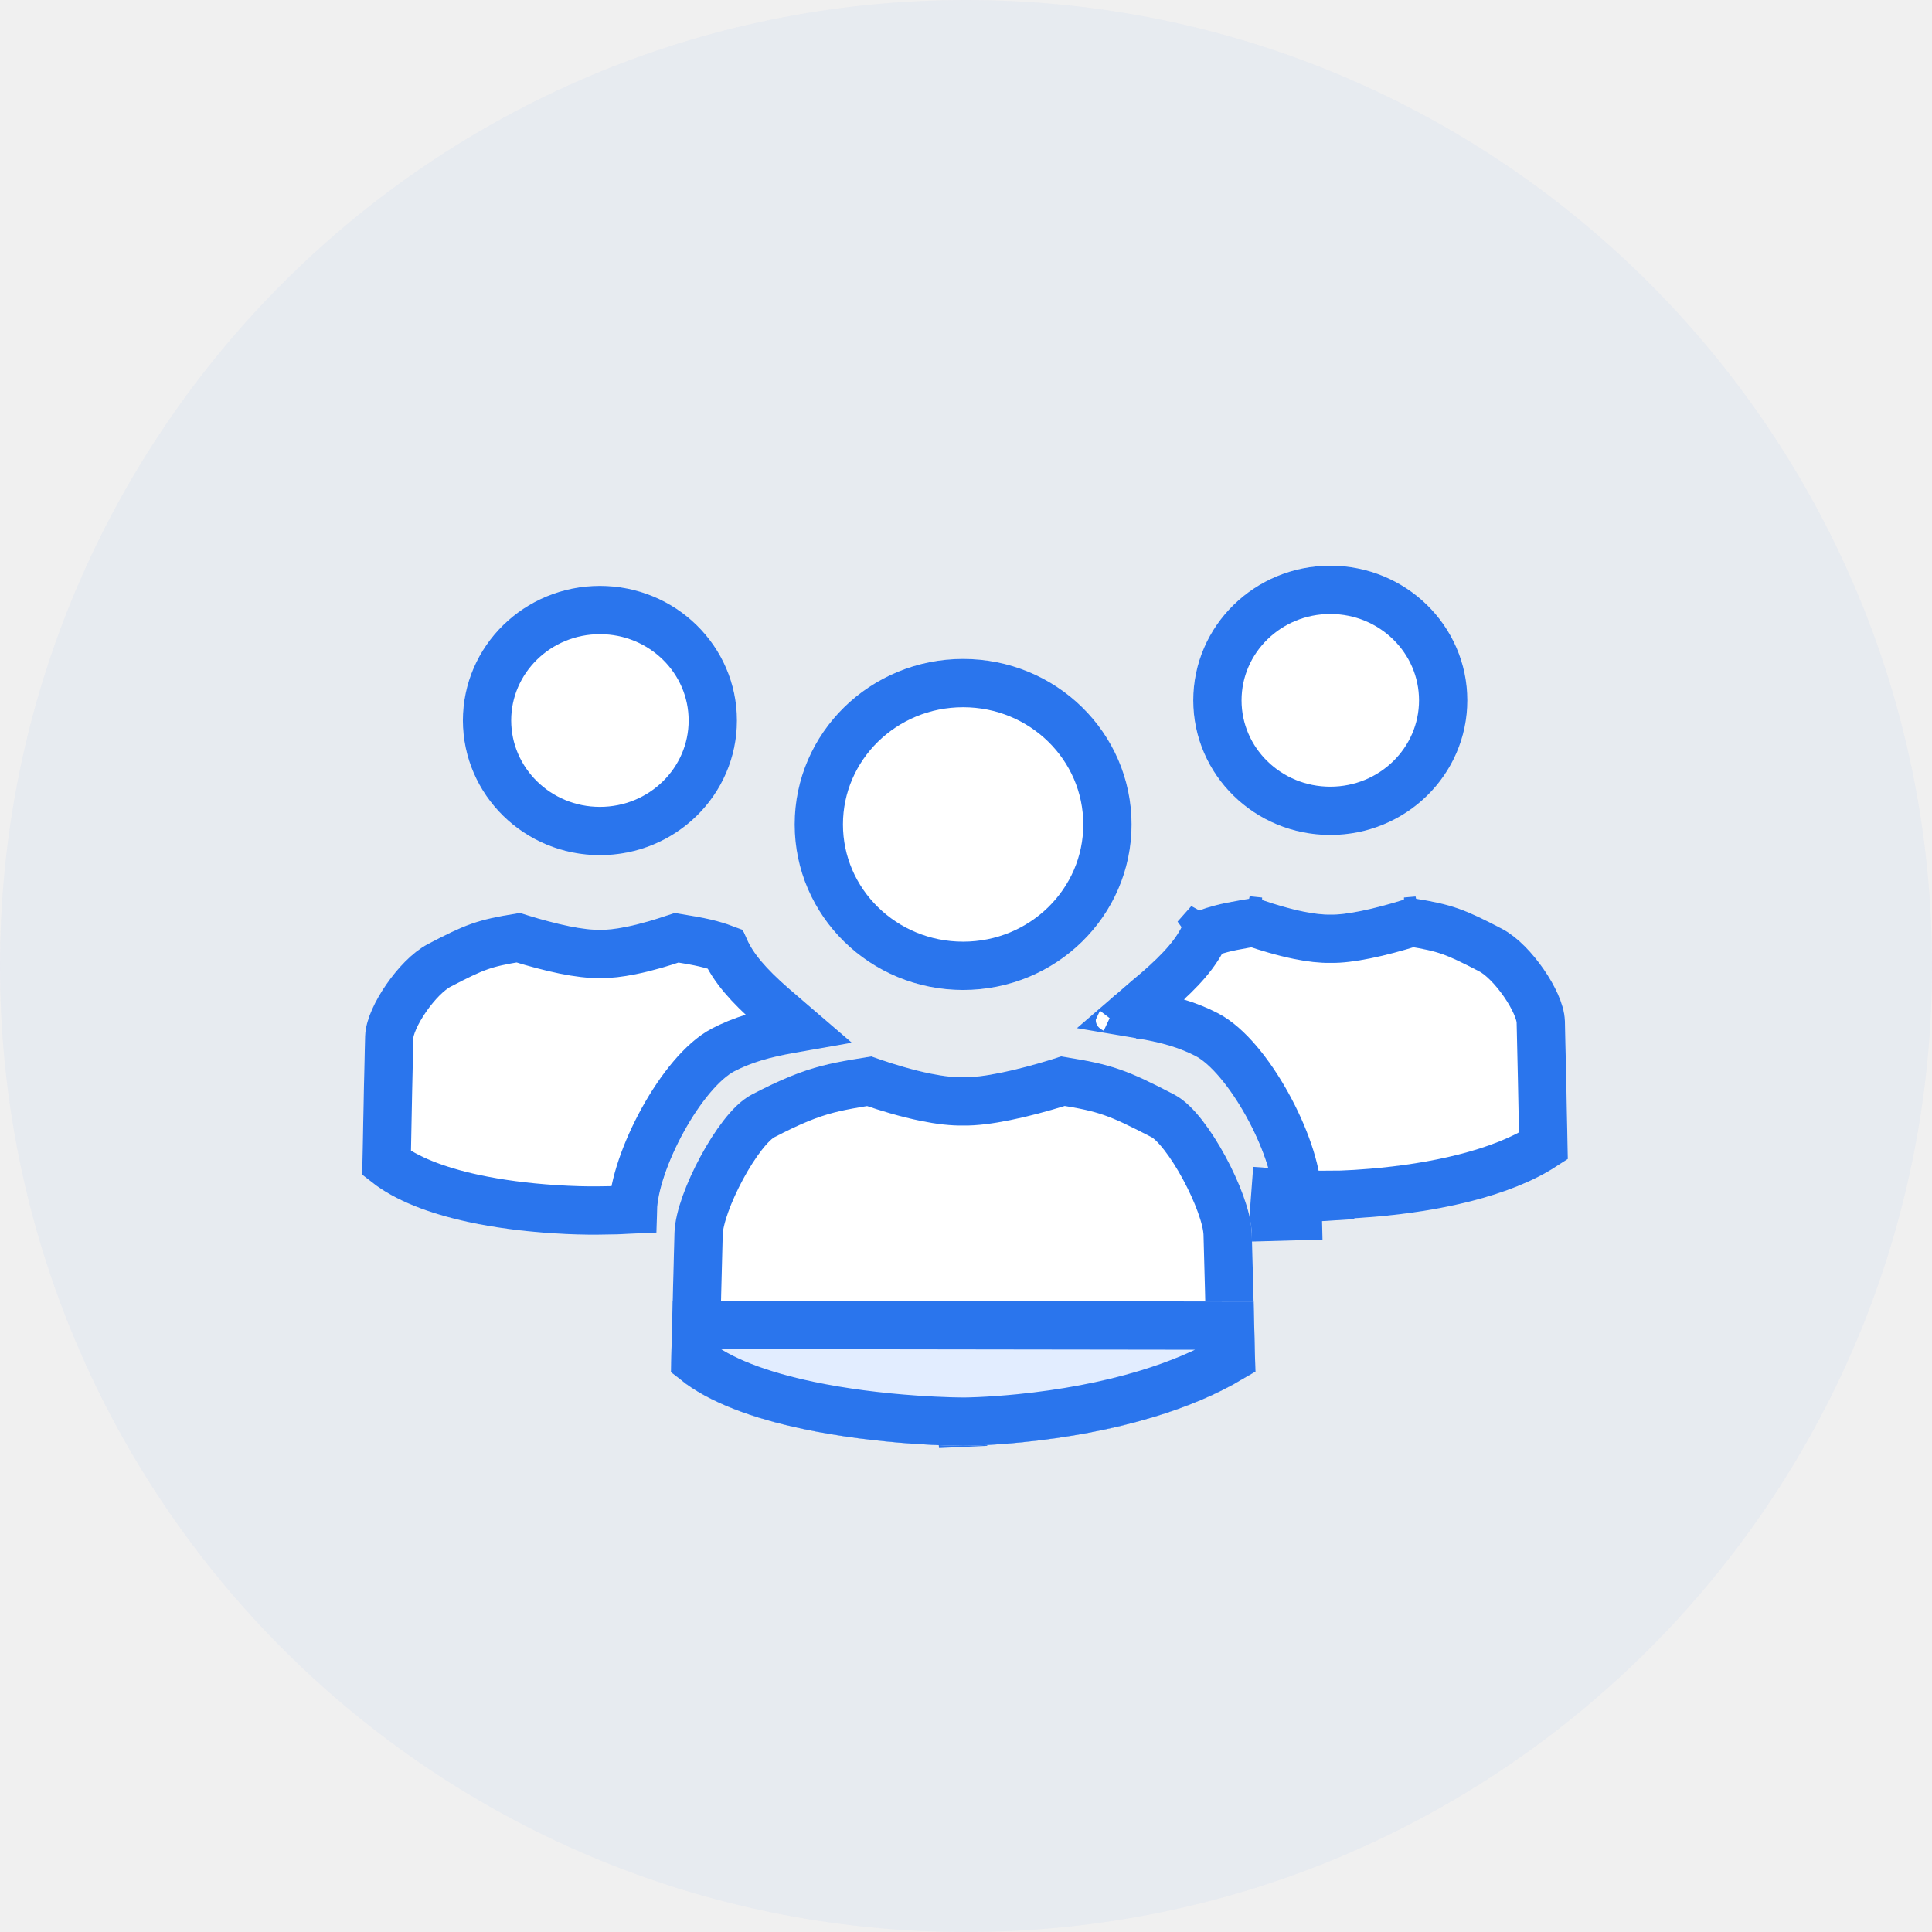
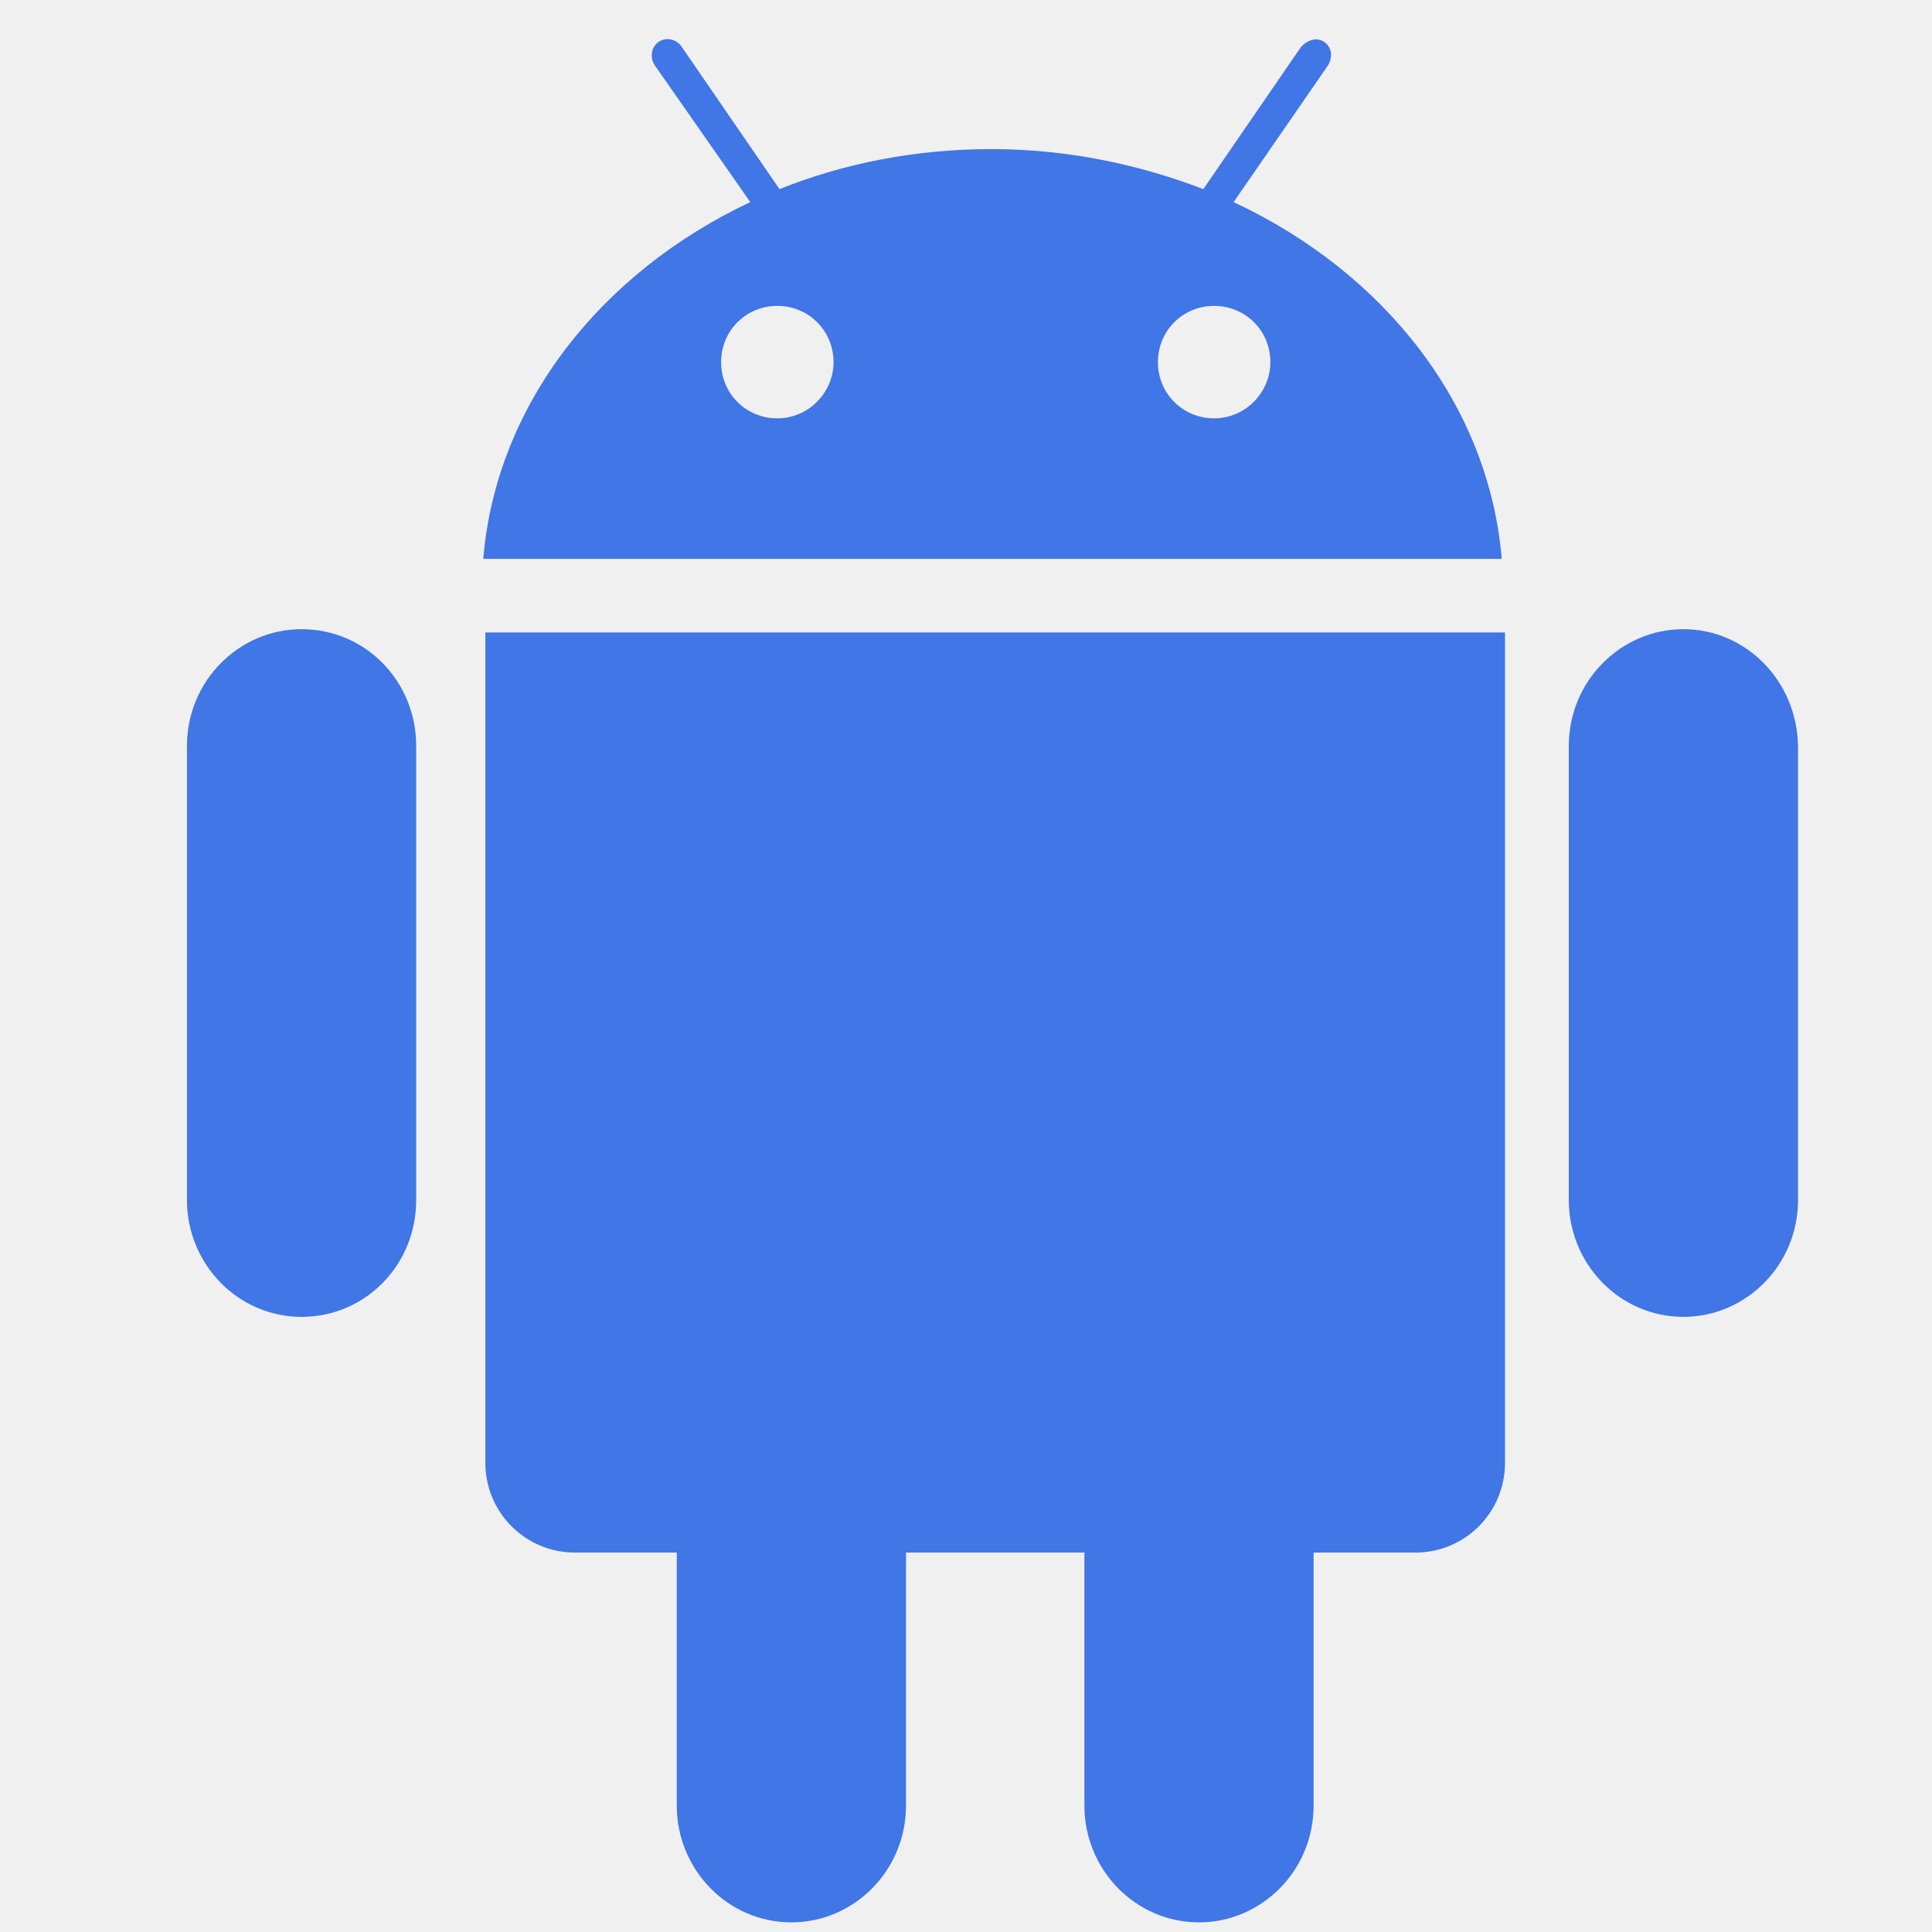
- <svg xmlns="http://www.w3.org/2000/svg" xmlns:xlink="http://www.w3.org/1999/xlink" width="80px" height="80px" viewBox="0 0 80 80" version="1.1">
-   <defs>
-     <path d="M19.543,19.582 C19.543,18.765 16.35,17.168 15.799,15.243 C14.76,14.802 14.073,14.692 12.918,14.51 C12.918,14.51 11.012,15.233 9.837,15.209 C8.662,15.233 6.537,14.51 6.537,14.51 C5.006,14.754 4.524,14.855 2.73,15.793 C1.501,16.435 0.156,18.428 0.117,19.62 C0.083,20.808 0,25.313 0,25.313 C2.73,28 9.842,27.832 9.842,27.832 C9.842,27.832 10.919,27.832 12.182,27.736 C12.192,27.377 12.201,27.061 12.206,26.822 C12.245,25.346 13.903,21.852 15.409,21.067 C17.378,20.042 19.543,20.399 19.543,19.582 Z" id="path-1" />
-     <path d="M9.841,12.119 C12.975,12.119 15.515,9.623 15.515,6.543 C15.515,3.463 12.975,0.968 9.841,0.968 C6.706,0.968 4.167,3.463 4.167,6.543 C4.172,9.623 6.711,12.119 9.841,12.119 L9.841,12.119 Z" id="path-2" />
-     <path d="M47.187,15.164 C45.393,14.23 44.91,14.125 43.38,13.88 C43.38,13.88 41.254,14.604 40.08,14.58 C38.905,14.604 36.999,13.88 36.999,13.88 C35.843,14.067 35.156,14.173 34.118,14.613 C33.562,16.543 30.374,18.076 30.374,18.953 C30.374,19.83 32.538,19.412 34.508,20.437 C36.019,21.223 37.676,24.717 37.715,26.178 C37.725,26.417 37.73,26.738 37.74,27.093 C39.002,27.189 40.08,27.189 40.08,27.189 C40.08,27.189 46.68,27.189 49.921,24.669 C49.917,24.688 49.834,20.184 49.8,18.991 C49.765,17.803 48.415,15.806 47.187,15.164 Z" id="path-3" />
-     <path d="M40.08,1.813 C42.268,1.813 44.043,3.557 44.043,5.708 C44.043,7.858 42.268,9.602 40.08,9.602 C37.891,9.602 36.116,7.858 36.116,5.708 C36.116,3.557 37.891,1.813 40.08,1.813 L40.08,1.813 Z" id="path-4" />
-     <path d="M34.41,5.708 C34.41,8.787 36.95,11.283 40.084,11.283 C43.219,11.283 45.759,8.787 45.759,5.708 C45.759,2.628 43.219,0.132 40.084,0.132 C36.95,0.132 34.41,2.628 34.41,5.708 L34.41,5.708 Z" id="path-5" />
-     <path d="M28.936,20.452 C28.936,20.452 26.323,21.338 24.875,21.314 C23.433,21.343 21.088,20.452 21.088,20.452 C19.206,20.754 18.339,20.883 16.135,22.028 C14.624,22.813 12.967,26.307 12.928,27.768 C12.889,29.229 12.781,33.487 12.781,33.487 C15.932,36.576 24.88,36.576 24.88,36.576 C24.88,36.576 32.323,36.576 36.979,33.487 C36.979,33.487 36.877,29.229 36.833,27.768 C36.784,26.307 35.122,22.813 33.616,22.028 C31.412,20.883 30.818,20.749 28.936,20.452 Z" id="path-6" />
-     <path d="M12.855,30.568 C12.817,32.056 12.781,33.487 12.781,33.487 C15.932,36.576 24.88,36.576 24.88,36.576 C24.88,36.576 32.323,36.576 36.979,33.487 C36.979,33.487 36.945,32.077 36.908,30.601" id="path-7" />
-     <path d="M24.875,7.316 C27.401,7.316 29.448,9.327 29.448,11.808 C29.448,14.29 27.401,16.301 24.875,16.301 C22.35,16.301 20.303,14.29 20.303,11.808 C20.303,9.327 22.35,7.316 24.875,7.316 L24.875,7.316 Z" id="path-8" />
-     <path d="M24.88,17.701 C28.731,17.701 31.856,14.636 31.856,10.847 C31.856,7.058 28.736,3.993 24.88,3.993 C21.024,3.993 17.905,7.063 17.905,10.847 C17.905,14.631 21.024,17.701 24.88,17.701 Z" id="path-9" />
-   </defs>
-   <g id="首页" stroke="none" stroke-width="1" fill="none" fill-rule="evenodd">
-     <g id="官网/首页_Phone" transform="translate(-523, -1079)">
-       <g id="功能简介" transform="translate(0, 900)">
-         <g id="Group-10-Copy" transform="translate(375, 179)">
-           <g id="Group-13" transform="translate(148, 0)">
-             <circle id="Oval-2" fill="#2A75ED" opacity="0.05" cx="40" cy="40" r="40" />
-             <g id="用户管理" transform="translate(15, 16)">
-               <rect id="Rectangle-7" fill="#FFFFFF" opacity="0" x="0" y="0" width="50" height="50" />
-               <g id="Group-2" stroke-width="1" transform="translate(0, 7.291667)">
-                 <g id="Path">
-                   <use fill="#FFFFFF" fill-rule="evenodd" xlink:href="#path-1" />
-                   <path stroke="#2A75ED" stroke-width="2" d="M18.022,19.265 C17.671,18.962 17.101,18.48 16.97,18.365 C16.006,17.518 15.366,16.796 15.014,16.004 C14.468,15.799 14.004,15.697 13.015,15.538 C12.99,15.546 12.963,15.555 12.936,15.565 C12.681,15.652 12.408,15.739 12.125,15.821 C11.781,15.919 11.446,16.004 11.124,16.068 C10.64,16.166 10.204,16.217 9.857,16.209 C9.435,16.217 8.938,16.156 8.368,16.041 C8.076,15.981 7.771,15.909 7.458,15.826 C7.153,15.746 6.857,15.66 6.58,15.574 C6.536,15.56 6.495,15.548 6.457,15.536 C5.06,15.765 4.671,15.906 3.193,16.68 C2.28,17.156 1.143,18.828 1.117,19.649 C1.105,20.044 1.088,20.838 1.065,21.928 C1.061,22.136 1.061,22.136 1.057,22.344 C1.044,22.998 1.031,23.698 1.017,24.398 C1.014,24.572 1.011,24.731 1.008,24.87 C1.814,25.505 3.053,25.996 4.607,26.332 C5.653,26.557 6.781,26.7 7.923,26.776 C8.672,26.825 9.308,26.839 9.766,26.833 C9.813,26.833 9.813,26.833 9.842,26.832 C9.968,26.832 10.2,26.829 10.51,26.821 C10.739,26.814 10.972,26.806 11.207,26.794 C11.26,24.801 13.213,21.084 14.947,20.18 C15.133,20.083 15.324,19.995 15.52,19.914 C15.99,19.722 16.476,19.578 17.019,19.458 C17.223,19.413 17.426,19.373 17.671,19.328 C17.713,19.32 17.88,19.29 18.022,19.265 Z" />
-                 </g>
-                 <g id="Path">
-                   <use fill="#FFFFFF" fill-rule="evenodd" xlink:href="#path-2" />
-                   <path stroke="#2A75ED" stroke-width="2" d="M9.841,11.119 C12.427,11.119 14.515,9.067 14.515,6.543 C14.515,4.02 12.427,1.968 9.841,1.968 C7.255,1.968 5.167,4.02 5.167,6.542 C5.171,9.066 7.259,11.119 9.841,11.119 Z" />
-                 </g>
-                 <g id="Path">
-                   <use fill="#FFFFFF" fill-rule="evenodd" xlink:href="#path-3" />
-                   <path stroke="#2A75ED" stroke-width="2" d="M38.715,26.151 C38.417,26.137 38.115,26.118 37.815,26.096 L37.74,27.093 L38.739,27.065 C38.736,26.935 38.733,26.808 38.727,26.569 C38.723,26.381 38.719,26.26 38.715,26.151 Z M31.848,18.65 C31.804,18.642 31.768,18.636 31.749,18.633 C31.398,18.572 31.21,18.526 31.13,18.488 C31.23,18.535 31.374,18.718 31.374,18.953 C31.374,19.085 31.351,19.139 31.347,19.144 C31.401,19.07 31.503,18.962 31.652,18.823 C31.693,18.785 31.762,18.724 31.848,18.65 Z M34.9,15.378 C34.971,15.219 35.031,15.057 35.079,14.89 L34.508,15.534 C34.644,15.476 34.774,15.424 34.9,15.378 Z M36.903,14.909 C36.97,14.898 37.053,14.885 37.158,14.868 L36.644,14.815 C36.699,14.836 36.788,14.869 36.903,14.909 Z M43.459,14.906 C43.566,14.872 43.648,14.845 43.702,14.827 L43.222,14.868 C43.304,14.881 43.383,14.894 43.459,14.906 Z M48.909,24.162 C48.067,24.71 46.953,25.152 45.633,25.486 C44.423,25.792 43.116,25.99 41.808,26.1 C41.348,26.139 40.923,26.164 40.542,26.178 C40.316,26.186 40.158,26.189 40.08,26.189 L40.08,27.189 C39.954,26.189 39.722,26.186 39.411,26.177 C39.183,26.171 38.95,26.162 38.715,26.151 C38.715,26.146 38.715,26.142 38.714,26.137 C38.662,24.168 36.705,20.452 34.969,19.55 C34.783,19.453 34.59,19.365 34.393,19.285 C33.933,19.098 33.458,18.96 32.928,18.847 C32.728,18.804 32.528,18.766 32.29,18.725 C32.216,18.712 31.989,18.674 31.848,18.65 C32.204,18.341 32.852,17.798 32.943,17.719 C33.911,16.878 34.549,16.167 34.9,15.378 C35.131,15.293 35.349,15.225 35.574,15.167 C35.847,15.096 36.133,15.038 36.537,14.969 C36.651,14.95 36.717,14.939 36.903,14.909 C36.928,14.917 36.954,14.926 36.981,14.936 C37.235,15.023 37.508,15.11 37.792,15.191 C38.135,15.29 38.471,15.374 38.793,15.439 C39.277,15.536 39.713,15.587 40.1,15.579 C40.481,15.588 40.978,15.527 41.549,15.411 C41.841,15.352 42.146,15.28 42.459,15.197 C42.763,15.117 43.059,15.031 43.336,14.945 C43.38,14.931 43.421,14.918 43.459,14.906 C44.844,15.134 45.239,15.277 46.725,16.051 L46.724,16.05 C47.637,16.527 48.777,18.203 48.8,19.02 C48.812,19.423 48.829,20.221 48.854,21.412 C48.857,21.559 48.857,21.559 48.86,21.707 C48.869,22.147 48.897,23.56 48.901,23.764 C48.905,23.942 48.907,24.066 48.909,24.162 Z" />
-                 </g>
-                 <g id="Path">
-                   <use fill="#FFFFFF" fill-rule="evenodd" xlink:href="#path-4" />
-                   <path stroke="#2A75ED" stroke-width="2" d="M40.08,2.813 C38.439,2.813 37.116,4.113 37.116,5.708 C37.116,7.302 38.439,8.602 40.08,8.602 C41.72,8.602 43.043,7.302 43.043,5.708 C43.043,4.113 41.72,2.813 40.08,2.813 Z" />
-                 </g>
-                 <g id="Path">
-                   <use fill="#FFFFFF" fill-rule="evenodd" xlink:href="#path-5" />
-                   <path stroke="#2A75ED" stroke-width="2" d="M35.41,5.708 C35.41,8.231 37.498,10.283 40.084,10.283 C42.67,10.283 44.759,8.231 44.759,5.708 C44.759,3.184 42.67,1.132 40.084,1.132 C37.498,1.132 35.41,3.184 35.41,5.708 Z" />
-                 </g>
-                 <g id="Path">
-                   <use fill="#FFFFFF" fill-rule="evenodd" xlink:href="#path-6" />
-                   <path stroke="#2A75ED" stroke-width="2" d="M29.017,21.477 C28.956,21.497 28.887,21.518 28.812,21.542 C28.472,21.647 28.109,21.752 27.737,21.85 C27.357,21.95 26.988,22.038 26.635,22.109 C25.951,22.248 25.357,22.322 24.895,22.314 C24.438,22.323 23.917,22.262 23.336,22.144 C22.948,22.066 22.543,21.964 22.127,21.844 C21.783,21.745 21.45,21.639 21.14,21.532 C21.086,21.514 21.036,21.496 20.99,21.48 C20.737,21.521 20.64,21.537 20.492,21.562 C19.985,21.648 19.625,21.72 19.28,21.81 C18.503,22.011 17.739,22.321 16.596,22.915 C15.562,23.453 13.962,26.49 13.927,27.795 C13.914,28.307 13.891,29.194 13.861,30.352 L13.86,30.411 C13.842,31.089 13.824,31.816 13.806,32.543 C13.8,32.769 13.796,32.93 13.793,33.048 C14.79,33.846 16.418,34.472 18.495,34.907 C19.887,35.199 21.388,35.388 22.89,35.493 C23.417,35.529 23.906,35.553 24.344,35.566 C24.604,35.574 24.787,35.576 24.88,36.576 L24.88,35.576 C24.99,35.576 25.206,35.572 25.514,35.559 C26.035,35.536 26.616,35.496 27.243,35.433 C29.03,35.253 30.816,34.929 32.472,34.429 C33.789,34.031 34.966,33.537 35.966,32.943 C35.963,32.821 35.96,32.687 35.956,32.542 C35.938,31.815 35.92,31.089 35.903,30.41 C35.9,30.284 35.9,30.284 35.897,30.158 C35.87,29.094 35.848,28.279 35.834,27.801 C35.79,26.491 34.184,23.452 33.155,22.915 C31.28,21.941 30.775,21.762 29.017,21.477 Z" />
-                 </g>
-                 <g id="Path">
-                   <use fill="#E2EDFF" fill-rule="evenodd" xlink:href="#path-7" />
-                   <path stroke="#2A75ED" stroke-width="2" d="M13.83,31.57 C13.823,31.862 13.815,32.188 13.804,32.611 C13.799,32.801 13.795,32.941 13.793,33.048 C14.79,33.846 16.418,34.472 18.495,34.907 C19.887,35.199 21.388,35.388 22.89,35.493 C23.417,35.529 23.906,35.553 24.344,35.566 C24.604,35.574 24.787,35.576 24.88,35.576 C24.99,35.576 25.206,35.572 25.514,35.559 C26.035,35.536 26.616,35.496 27.243,35.433 C29.03,35.253 30.816,34.929 32.472,34.429 C33.789,34.031 34.966,33.537 35.966,32.943 C35.963,32.844 35.961,32.737 35.958,32.622 C35.95,32.281 35.941,31.939 35.933,31.6 L13.83,31.57 Z" />
-                 </g>
-                 <g id="Path">
-                   <use fill="#FFFFFF" fill-rule="evenodd" xlink:href="#path-8" />
-                   <path stroke="#2A75ED" stroke-width="2" d="M24.875,8.316 C22.899,8.316 21.303,9.884 21.303,11.808 C21.303,13.733 22.899,15.301 24.875,15.301 C26.852,15.301 28.448,13.733 28.448,11.808 C28.448,9.884 26.852,8.316 24.875,8.316 Z" />
-                 </g>
-                 <g id="Path">
-                   <use fill="#FFFFFF" fill-rule="evenodd" xlink:href="#path-9" />
-                   <path stroke="#2A75ED" stroke-width="2" d="M24.88,16.701 C28.185,16.701 30.856,14.078 30.856,10.847 C30.856,7.615 28.188,4.993 24.88,4.993 C21.575,4.993 18.905,7.618 18.905,10.847 C18.905,14.076 21.575,16.701 24.88,16.701 Z" />
-                 </g>
-               </g>
-             </g>
-           </g>
-         </g>
-       </g>
-     </g>
-   </g>
+ <svg xmlns="http://www.w3.org/2000/svg" class="icon" width="72px" height="72.00px" viewBox="0 0 1024 1024" version="1.1">
+   <path d="M892.243 333.484c-33.239 0-60.747 27.508-60.747 61.893v240.695c0 33.812 26.934 61.893 60.747 61.893 33.239 0 60.747-27.508 60.747-61.893v-240.695c-0.574-34.385-27.508-61.893-60.747-61.893v0zM159.839 333.484c-33.239 0-60.747 27.508-60.747 61.893v240.695c0 33.812 26.934 61.893 60.747 61.893s60.747-27.508 60.747-61.893v-240.695c0-34.385-26.934-61.893-60.747-61.893v0z" fill="#4076E5" />
+   <path d="M257.263 335.203v440.13c0 26.363 21.203 47.566 47.566 47.566h53.87v134.102c0 33.812 26.934 61.893 60.747 61.893 33.239 0 60.747-27.508 60.747-61.893v-134.102h94.56v134.102c0 33.812 26.934 61.893 60.747 61.893 33.239 0 60.747-27.508 60.747-61.893v-134.102h53.87c26.363 0 47.566-21.203 47.566-47.566v-440.13h-540.42z" fill="#4076E5" />
+   <path d="M653.839 107.115l49.858-72.209c2.865-4.586 2.292-9.743-1.719-12.608s-9.169-1.146-12.608 2.865l-51.578 75.074c-34.385-13.181-72.209-21.203-112.325-21.203s-77.94 7.451-112.325 21.203l-51.578-75.074c-2.865-4.586-8.596-5.731-12.608-2.865-4.012 2.865-4.586 8.596-1.719 12.608l50.432 72.209c-79.086 37.251-134.675 107.167-141.552 189.118h539.847c-6.877-81.952-62.466-151.869-142.126-189.118v0zM411.996 221.731c-16.62 0-29.801-13.181-29.801-29.801s13.181-29.801 29.801-29.801c16.62 0 29.801 13.181 29.801 29.801 0 16.046-13.181 29.801-29.801 29.801v0zM643.523 221.731c-16.62 0-29.801-13.181-29.801-29.801s13.181-29.801 29.801-29.801c16.62 0 29.801 13.181 29.801 29.801 0 16.046-13.181 29.801-29.801 29.801v0z" fill="#4076E5" />
</svg>
